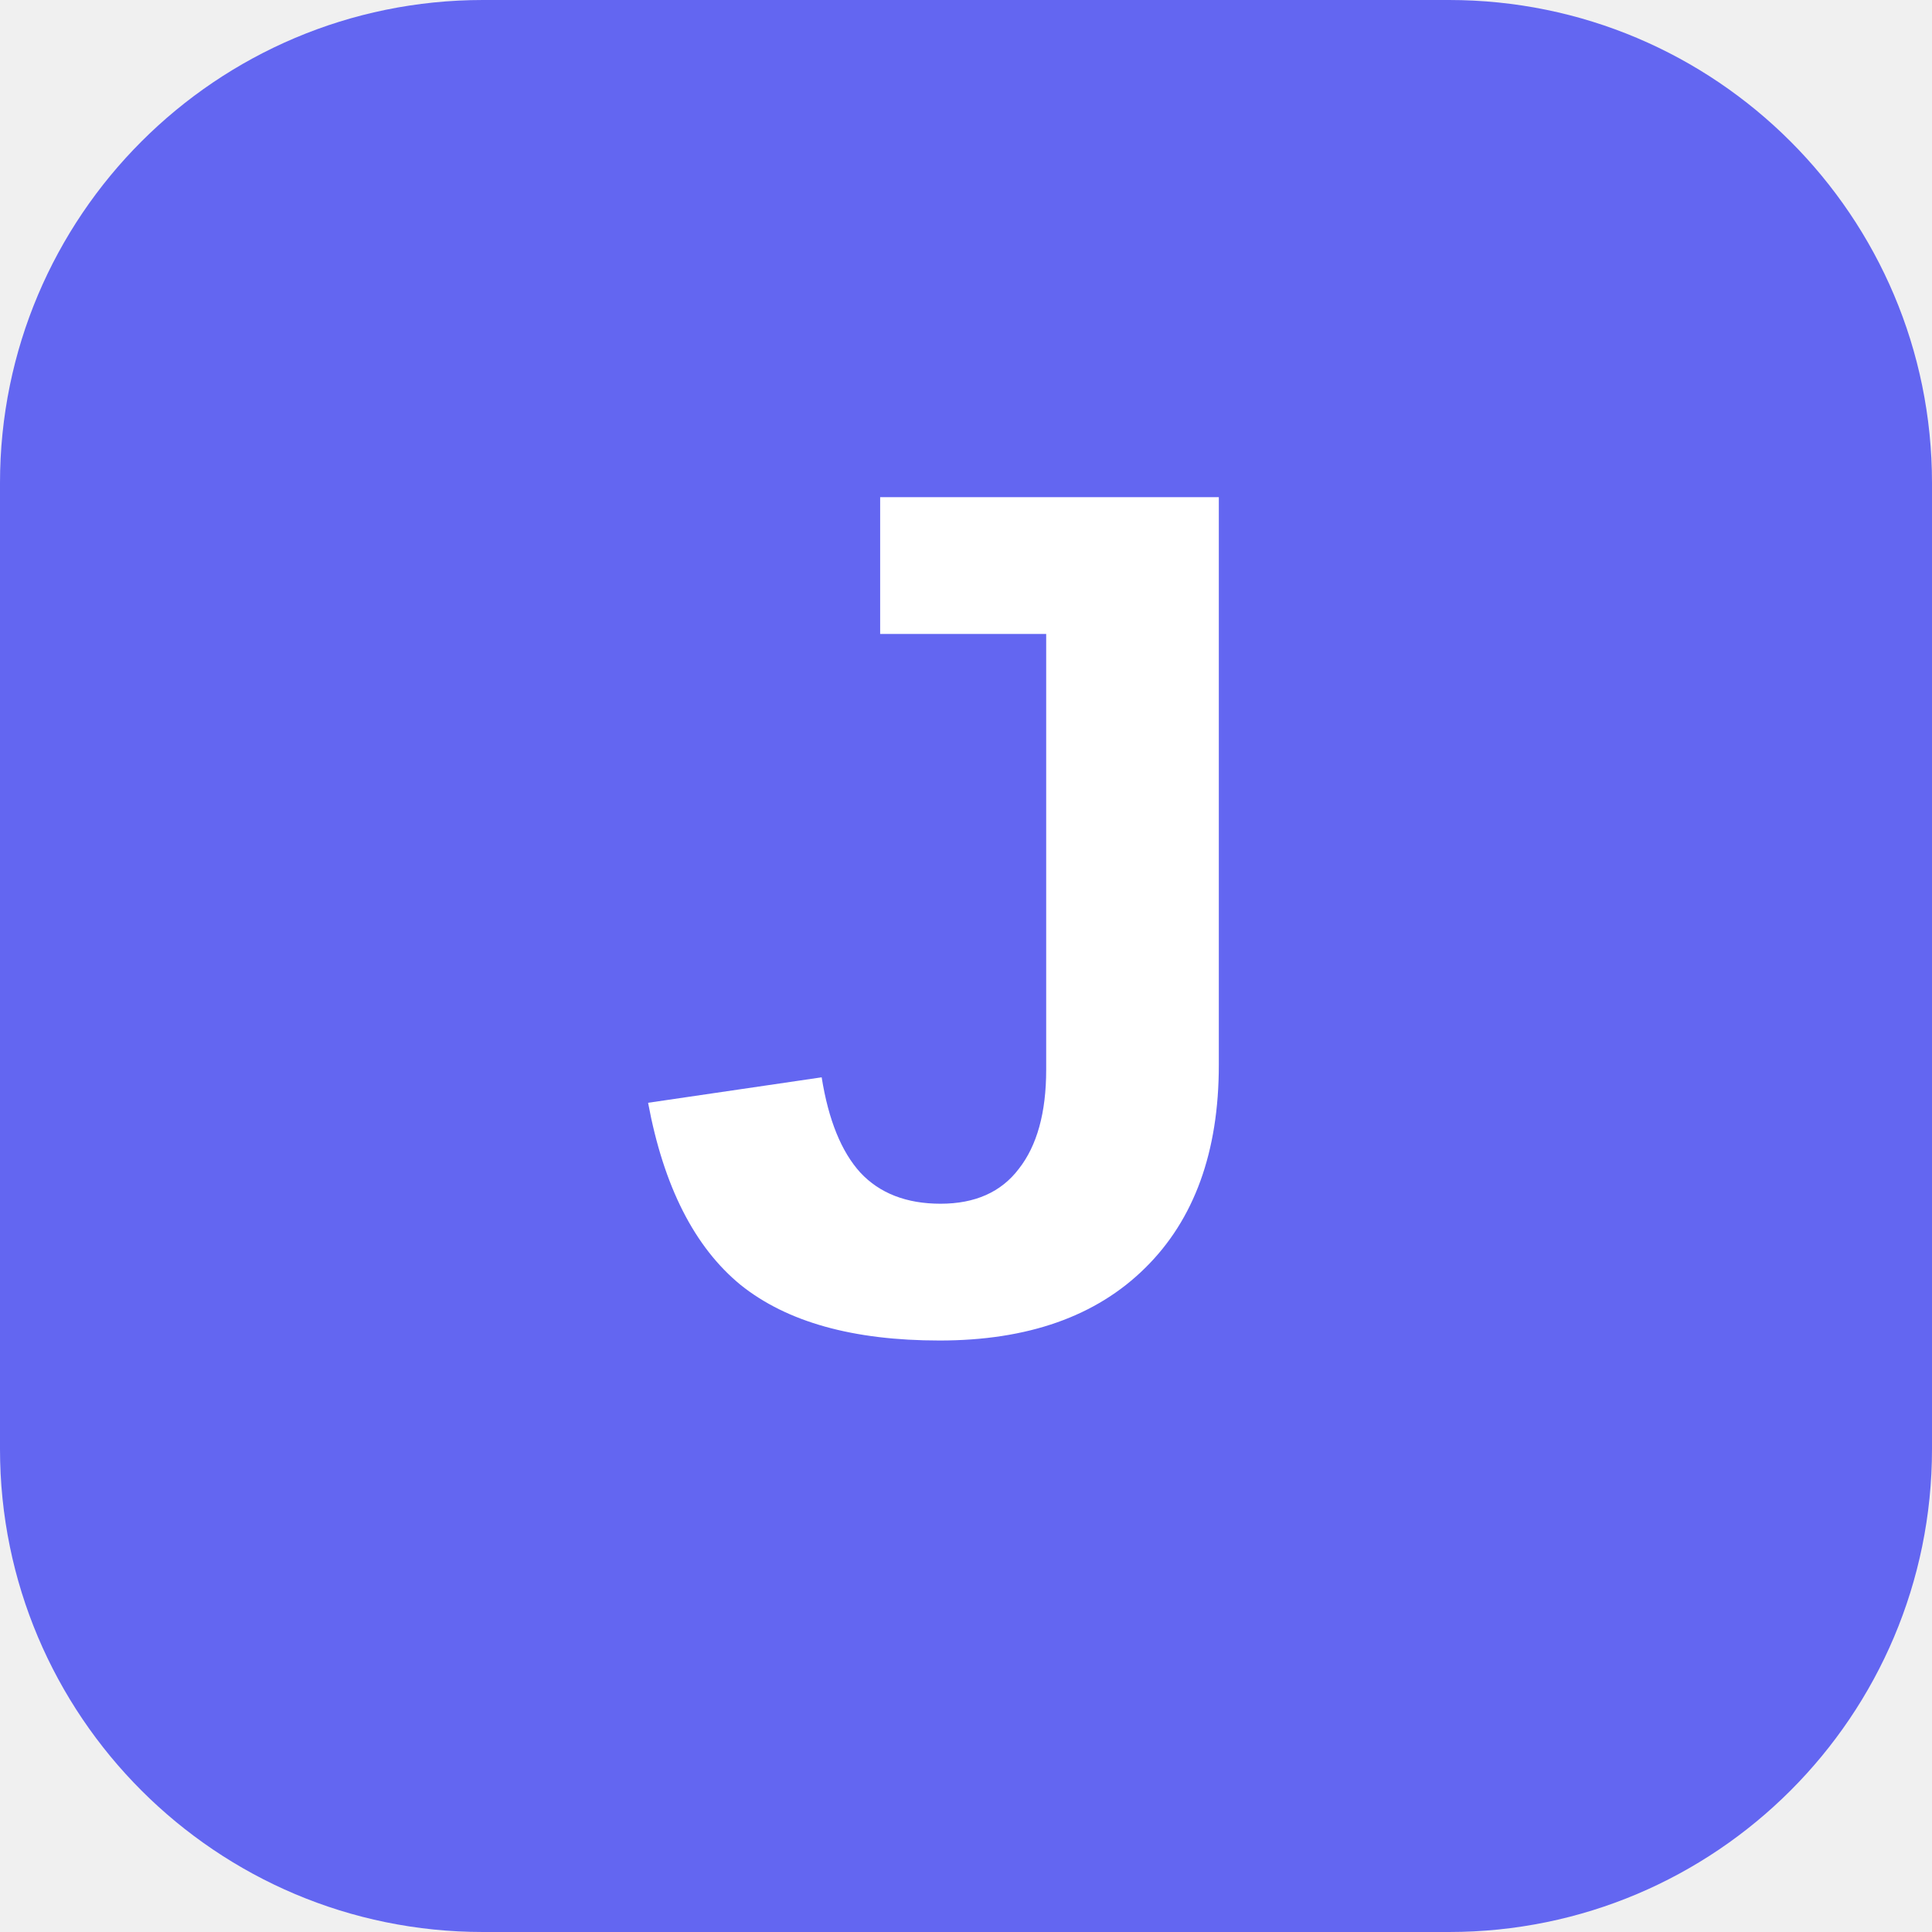
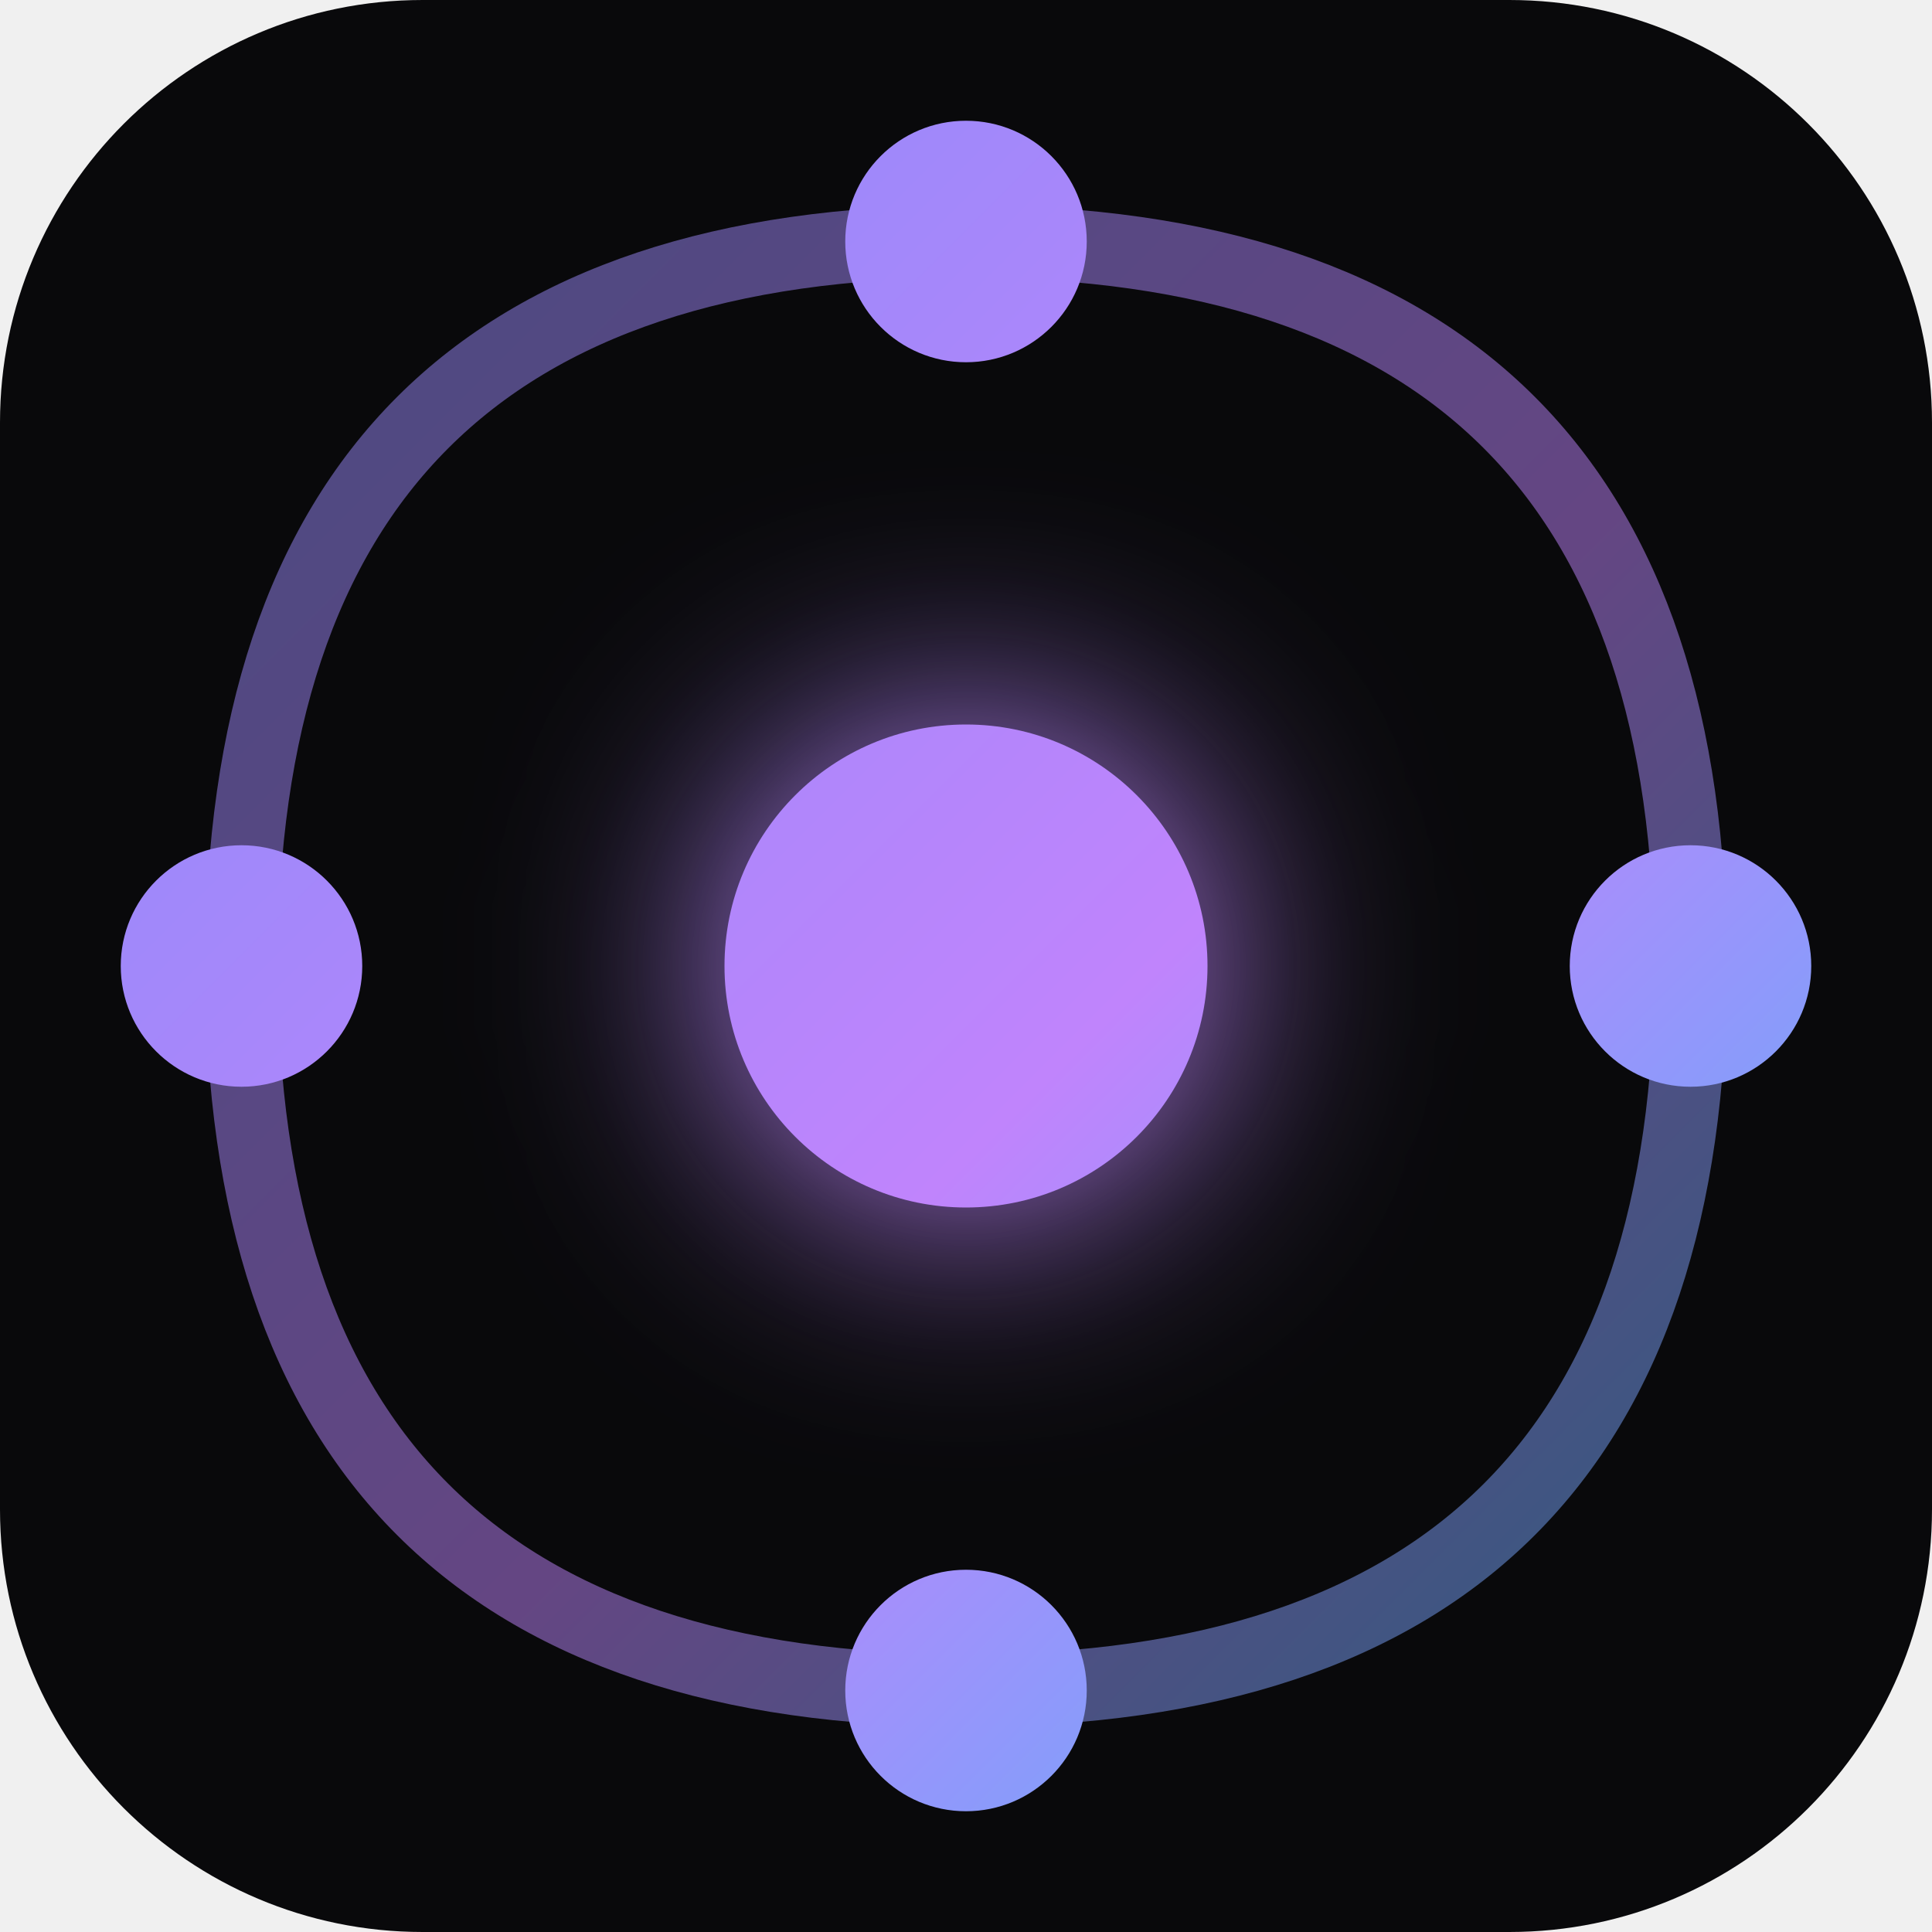
- <svg xmlns="http://www.w3.org/2000/svg" viewBox="0 0 32 32">
-   <rect width="32" height="32" rx="8" fill="#6366F1" />
-   <text x="16" y="22" font-family="Arial, sans-serif" font-size="20" font-weight="800" fill="white" text-anchor="middle">J</text>
+ <svg xmlns="http://www.w3.org/2000/svg" viewBox="0 0 32 32" fill="none">
+   <defs>
+     <linearGradient id="g" x1="0" y1="0" x2="32" y2="32" gradientUnits="userSpaceOnUse">
+       <stop offset="0%" stop-color="#818CF8" />
+       <stop offset="55%" stop-color="#C084FC" />
+       <stop offset="100%" stop-color="#38BDF8" />
+     </linearGradient>
+     <filter id="glow" x="-60%" y="-60%" width="220%" height="220%">
+       <feGaussianBlur in="SourceGraphic" stdDeviation="2" result="b" />
+       <feMerge>
+         <feMergeNode in="b" />
+         <feMergeNode in="SourceGraphic" />
+       </feMerge>
+     </filter>
+   </defs>
+   <rect width="32" height="32" rx="7" fill="#09090B" />
+   <path d="M16 4 Q28 4 28 16" stroke="url(#g)" stroke-width="1.2" fill="none" opacity="0.5" />
+   <path d="M28 16 Q28 28 16 28" stroke="url(#g)" stroke-width="1.2" fill="none" opacity="0.5" />
+   <path d="M16 28 Q4 28 4 16" stroke="url(#g)" stroke-width="1.2" fill="none" opacity="0.5" />
+   <path d="M4 16 Q4 4 16 4" stroke="url(#g)" stroke-width="1.2" fill="none" opacity="0.5" />
+   <circle cx="16" cy="4" r="2" fill="url(#g)" />
+   <circle cx="28" cy="16" r="2" fill="url(#g)" />
+   <circle cx="16" cy="28" r="2" fill="url(#g)" />
+   <circle cx="4" cy="16" r="2" fill="url(#g)" />
+   <circle cx="16" cy="16" r="4" fill="url(#g)" filter="url(#glow)" />
</svg>
